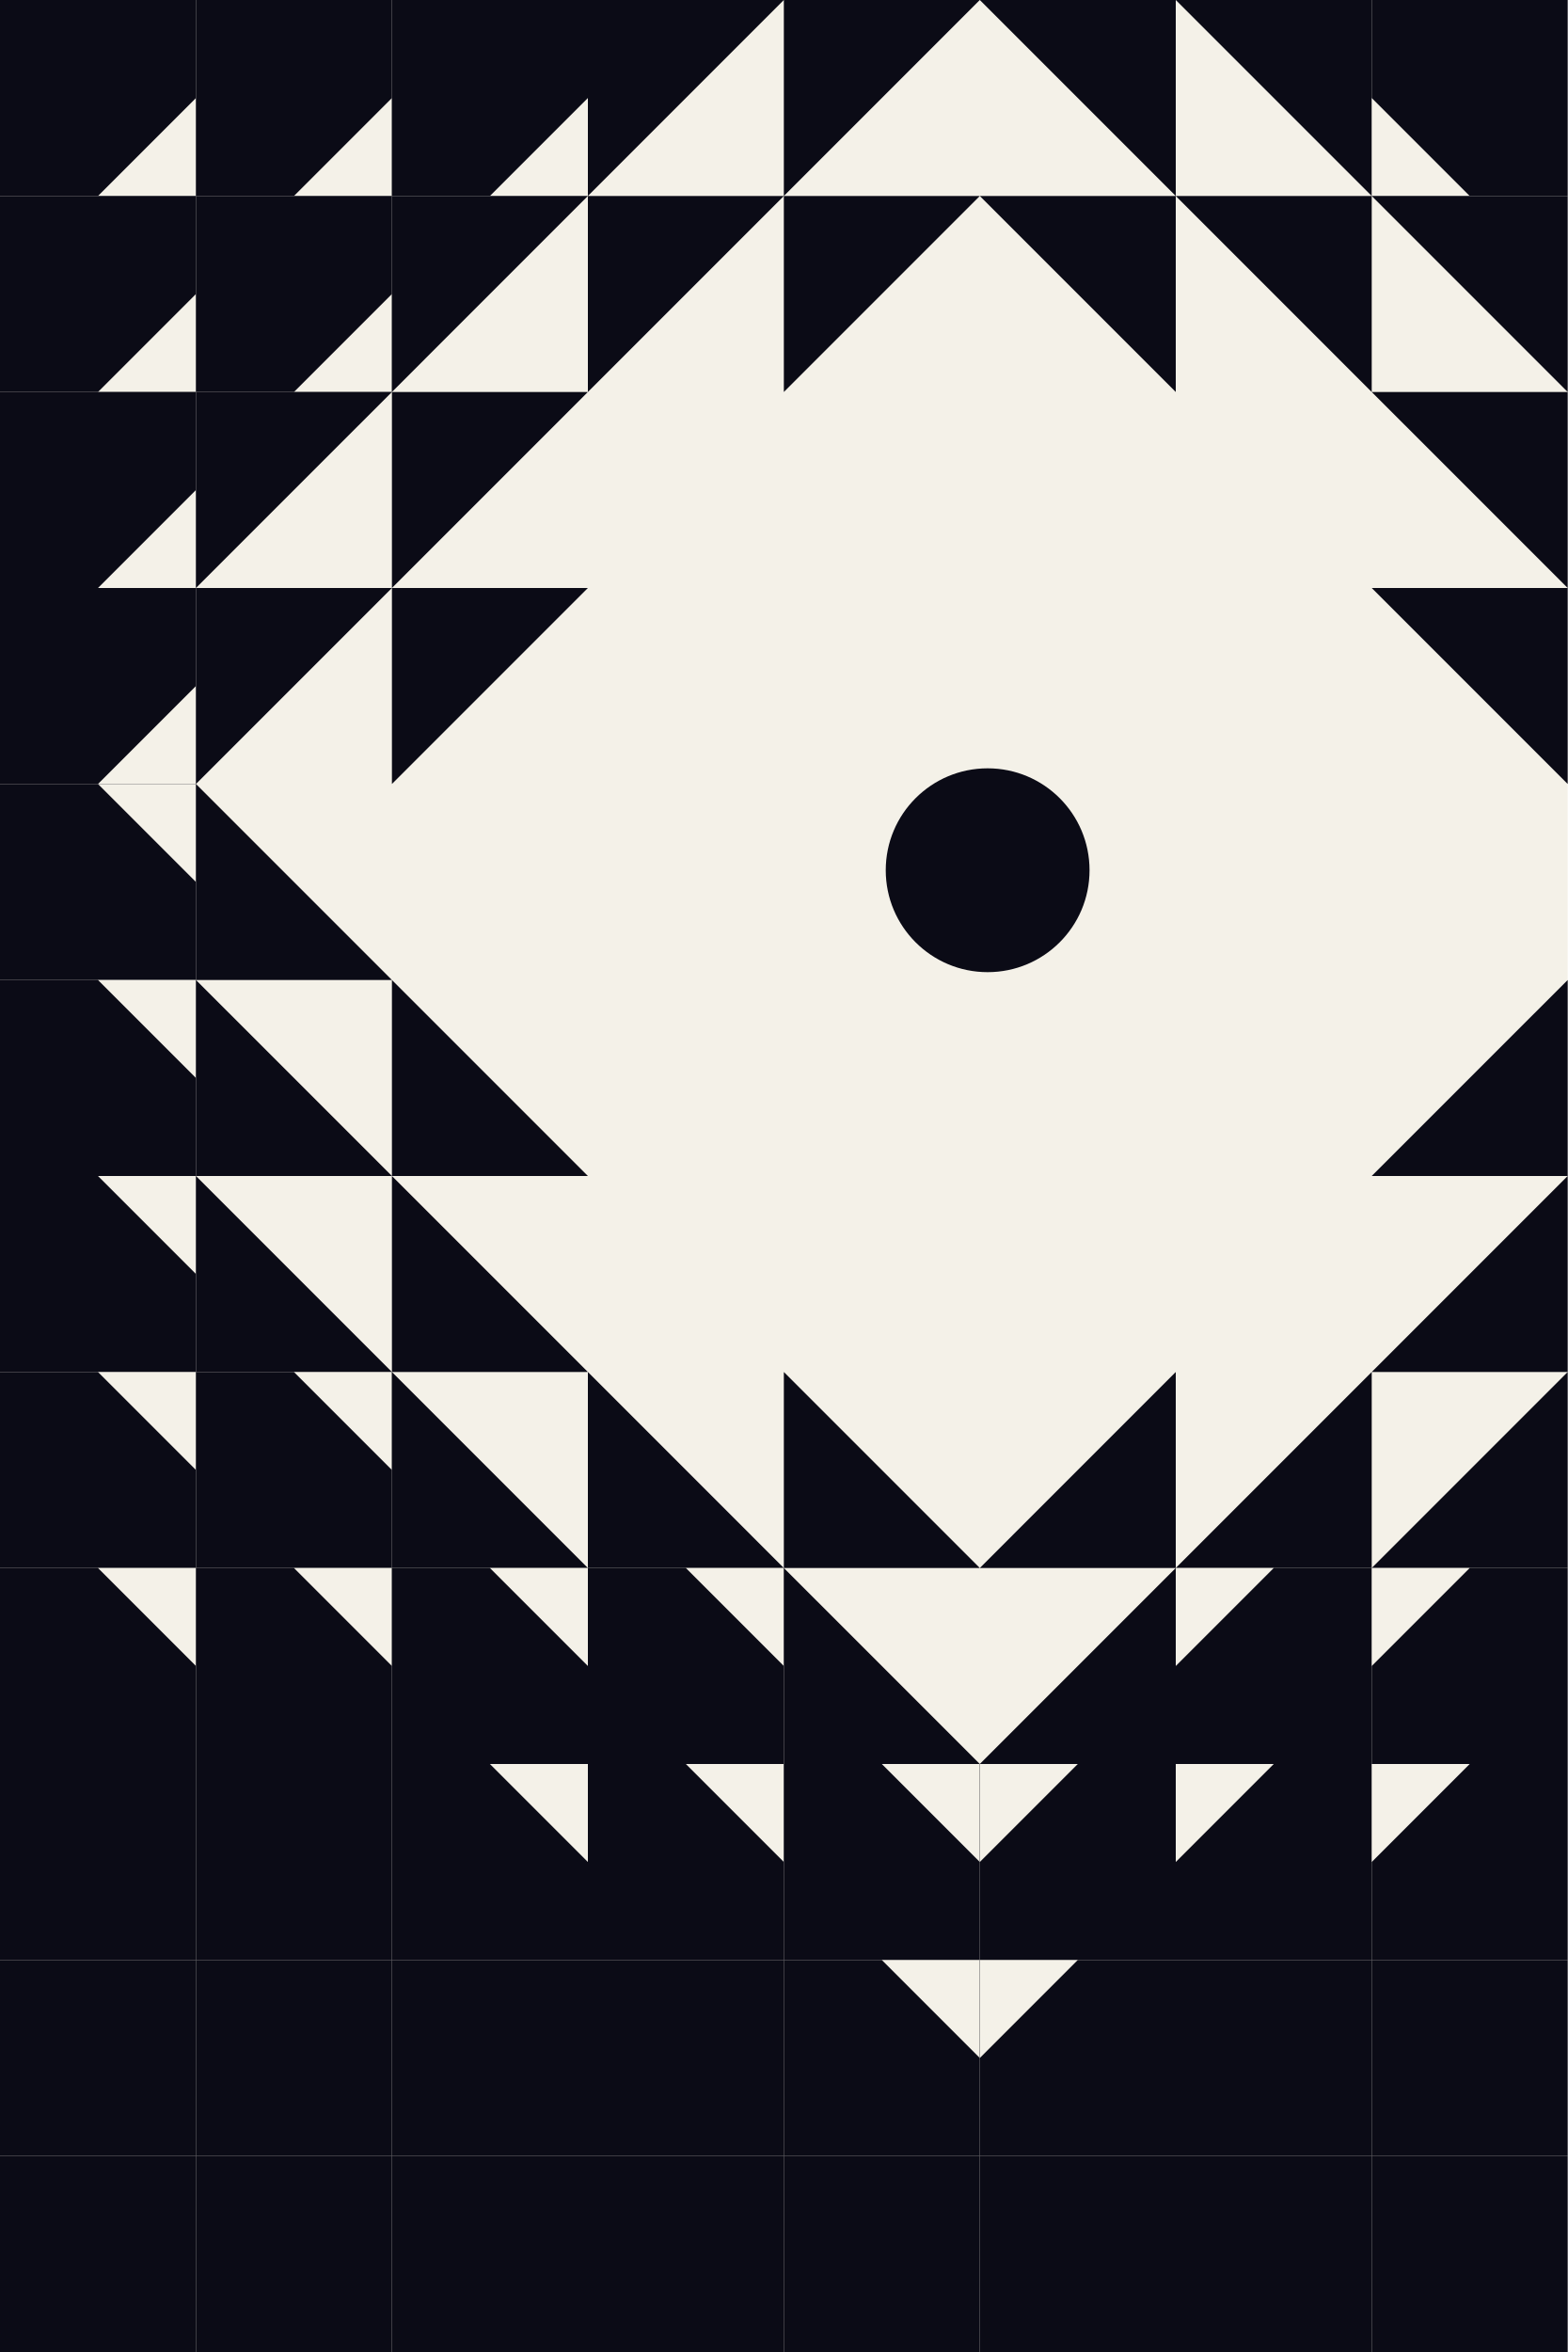
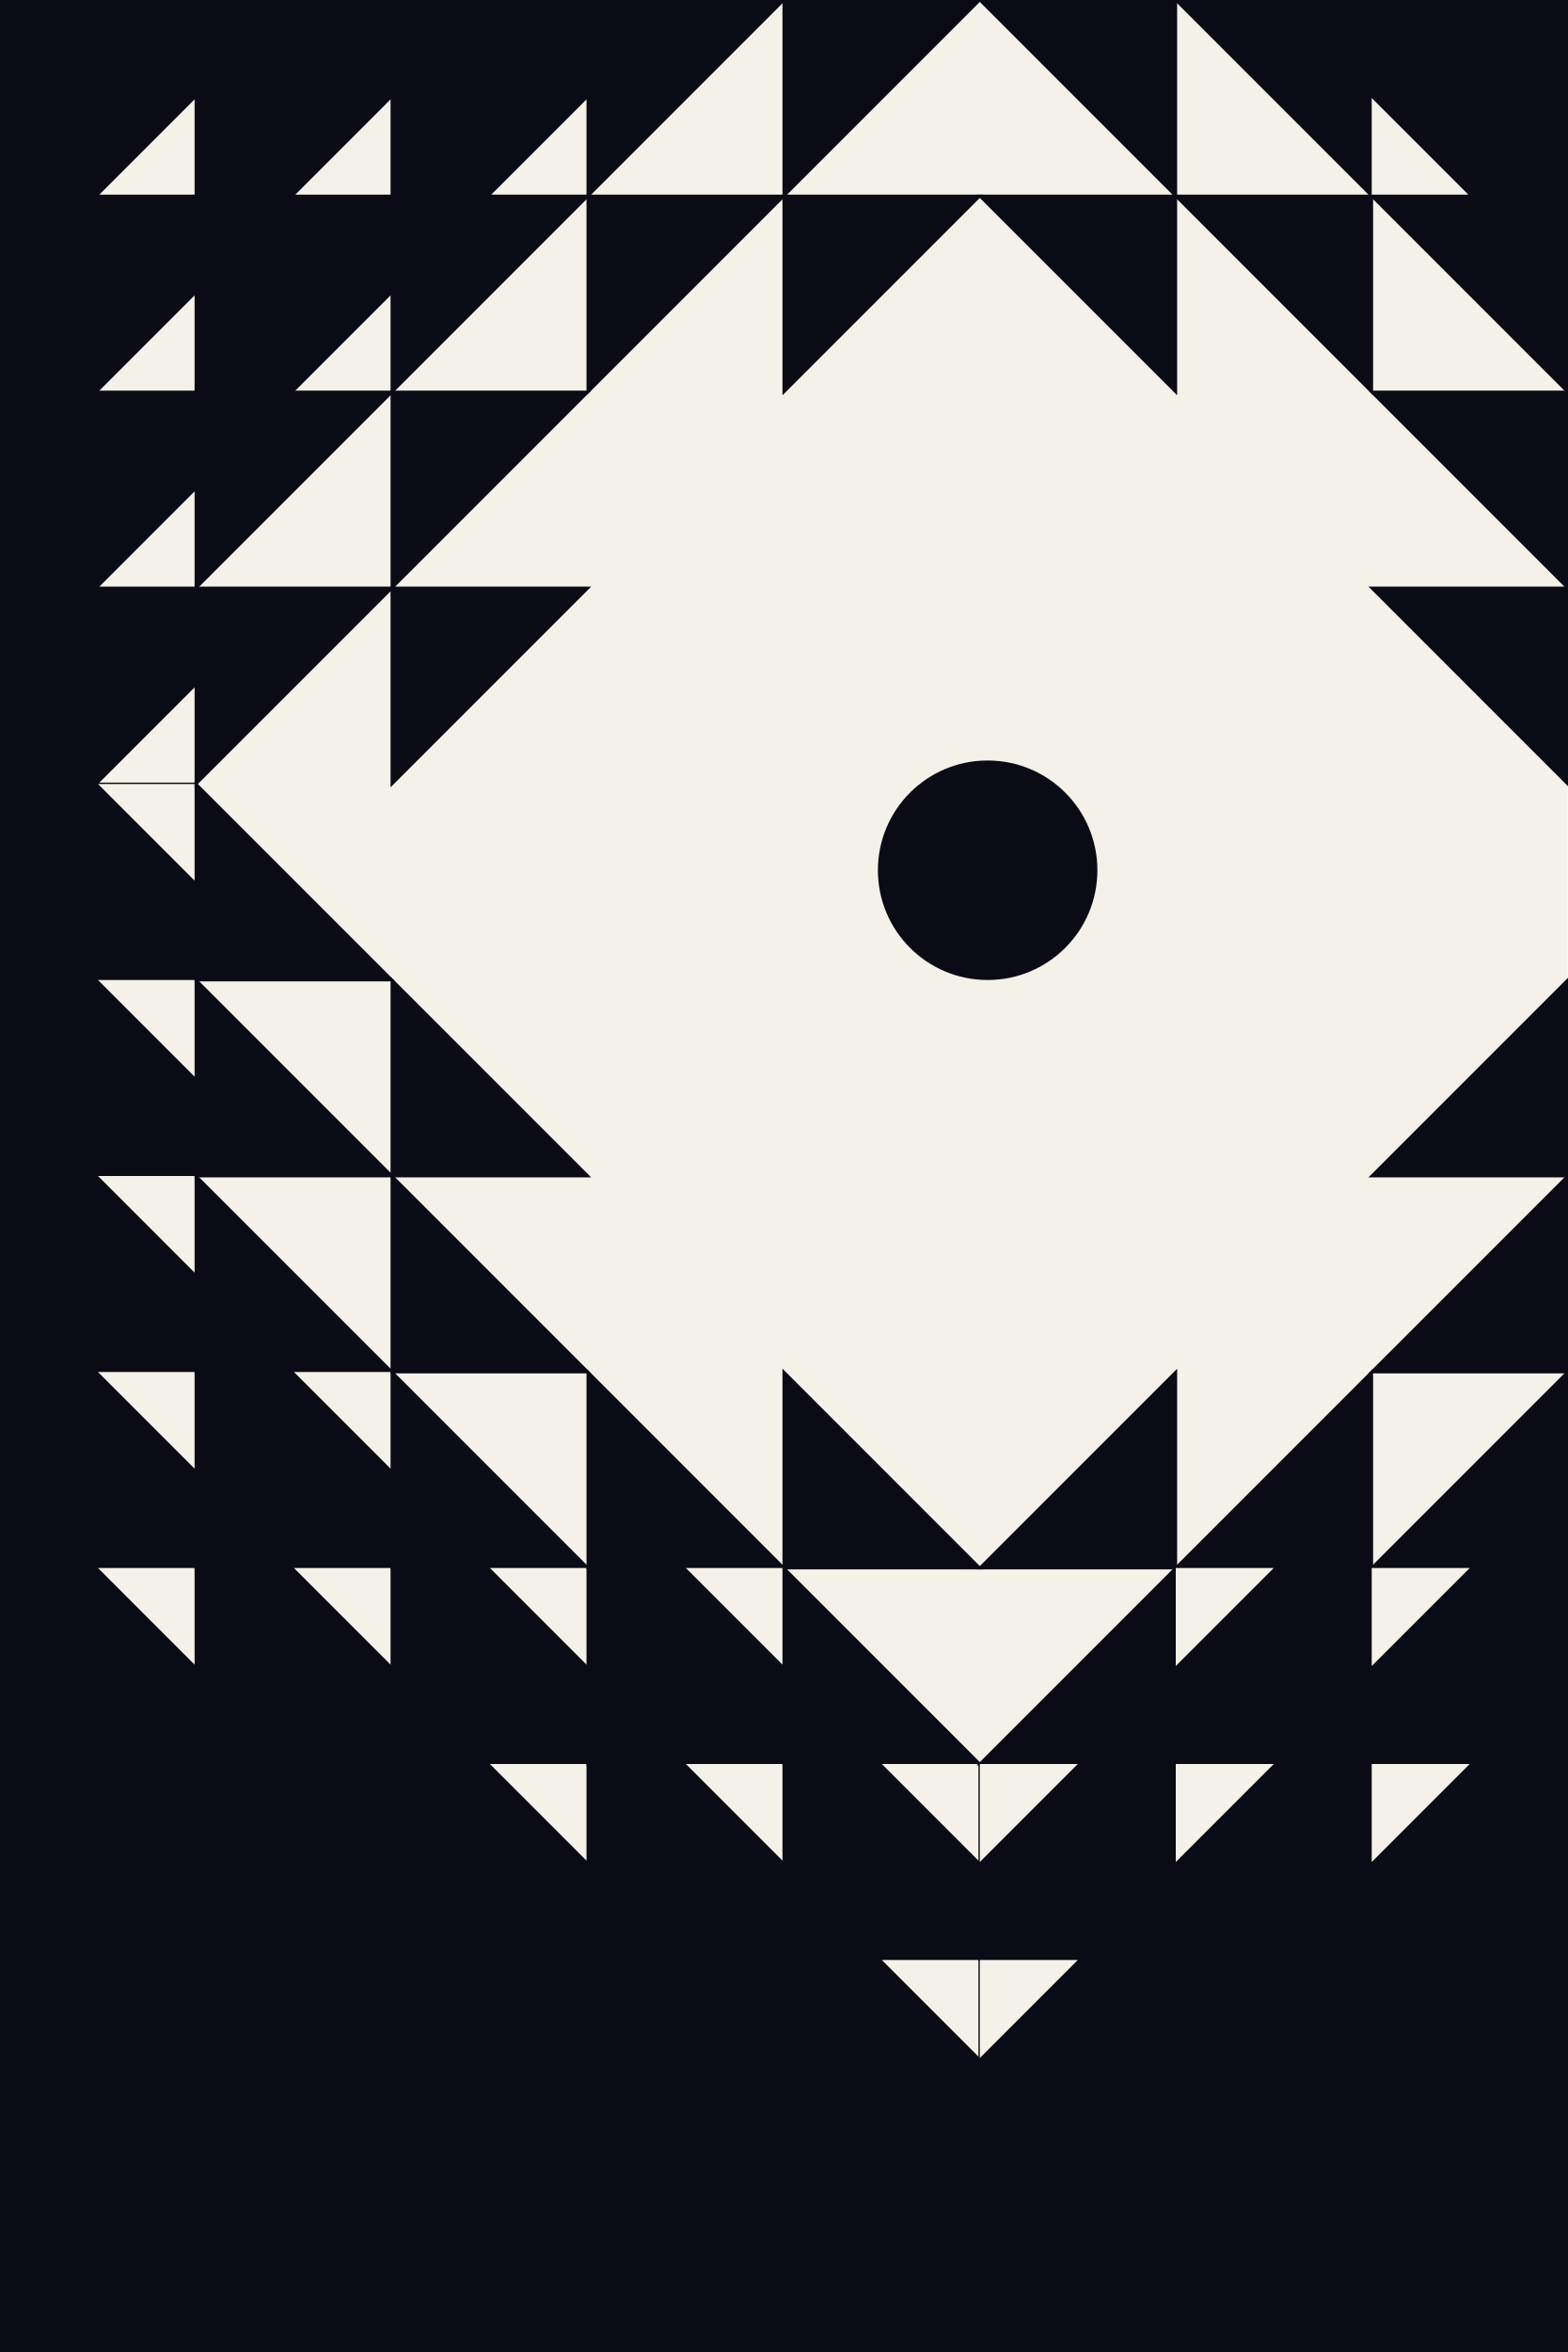
<svg xmlns="http://www.w3.org/2000/svg" viewBox="0 0 400 600" role="img" aria-label="A dark sun floating in a silent void, the glare built from half-square triangles">
  <rect x="0" y="0" width="400" height="600" fill="#F4F1E8" />
-   <rect x="0" y="0" width="50" height="50" fill="#0B0B16" />
+   <rect x="0" y="0" width="50" height="50" fill="#0B0B16" stroke="#0B0B16" stroke-width="0.7" />
  <polygon points="50,50 25,50 50,25" fill="#F4F1E8" />
-   <rect x="0" y="50" width="50" height="50" fill="#0B0B16" />
+   <rect x="0" y="50" width="50" height="50" fill="#0B0B16" stroke="#0B0B16" stroke-width="0.7" />
  <polygon points="50,100 25,100 50,75" fill="#F4F1E8" />
-   <rect x="0" y="100" width="50" height="50" fill="#0B0B16" />
+   <rect x="0" y="100" width="50" height="50" fill="#0B0B16" stroke="#0B0B16" stroke-width="0.7" />
  <polygon points="50,150 25,150 50,125" fill="#F4F1E8" />
-   <rect x="0" y="150" width="50" height="50" fill="#0B0B16" />
+   <rect x="0" y="150" width="50" height="50" fill="#0B0B16" stroke="#0B0B16" stroke-width="0.7" />
  <polygon points="50,200 25,200 50,175" fill="#F4F1E8" />
-   <rect x="0" y="200" width="50" height="50" fill="#0B0B16" />
+   <rect x="0" y="200" width="50" height="50" fill="#0B0B16" stroke="#0B0B16" stroke-width="0.7" />
  <polygon points="50,200 25,200 50,225" fill="#F4F1E8" />
-   <rect x="0" y="250" width="50" height="50" fill="#0B0B16" />
+   <rect x="0" y="250" width="50" height="50" fill="#0B0B16" stroke="#0B0B16" stroke-width="0.7" />
  <polygon points="50,250 25,250 50,275" fill="#F4F1E8" />
-   <rect x="0" y="300" width="50" height="50" fill="#0B0B16" />
+   <rect x="0" y="300" width="50" height="50" fill="#0B0B16" stroke="#0B0B16" stroke-width="0.7" />
  <polygon points="50,300 25,300 50,325" fill="#F4F1E8" />
-   <rect x="0" y="350" width="50" height="50" fill="#0B0B16" />
+   <rect x="0" y="350" width="50" height="50" fill="#0B0B16" stroke="#0B0B16" stroke-width="0.7" />
  <polygon points="50,350 25,350 50,375" fill="#F4F1E8" />
-   <rect x="0" y="400" width="50" height="50" fill="#0B0B16" />
+   <rect x="0" y="400" width="50" height="50" fill="#0B0B16" stroke="#0B0B16" stroke-width="0.7" />
  <polygon points="50,400 25,400 50,425" fill="#F4F1E8" />
-   <rect x="0" y="450" width="50" height="50" fill="#0B0B16" />
-   <rect x="0" y="500" width="50" height="50" fill="#0B0B16" />
-   <rect x="0" y="550" width="50" height="50" fill="#0B0B16" />
-   <rect x="50" y="0" width="50" height="50" fill="#0B0B16" />
+   <rect x="0" y="450" width="50" height="50" fill="#0B0B16" stroke="#0B0B16" stroke-width="0.7" />
+   <rect x="0" y="500" width="50" height="50" fill="#0B0B16" stroke="#0B0B16" stroke-width="0.7" />
+   <rect x="0" y="550" width="50" height="50" fill="#0B0B16" stroke="#0B0B16" stroke-width="0.7" />
+   <rect x="50" y="0" width="50" height="50" fill="#0B0B16" stroke="#0B0B16" stroke-width="0.7" />
  <polygon points="100,50 75,50 100,25" fill="#F4F1E8" />
-   <rect x="50" y="50" width="50" height="50" fill="#0B0B16" />
+   <rect x="50" y="50" width="50" height="50" fill="#0B0B16" stroke="#0B0B16" stroke-width="0.7" />
  <polygon points="100,100 75,100 100,75" fill="#F4F1E8" />
-   <polygon points="50,100 50,150 100,100" fill="#0B0B16" />
-   <polygon points="50,150 50,200 100,150" fill="#0B0B16" />
-   <polygon points="50,250 50,200 100,250" fill="#0B0B16" />
-   <polygon points="50,300 50,250 100,300" fill="#0B0B16" />
-   <polygon points="50,350 50,300 100,350" fill="#0B0B16" />
-   <rect x="50" y="350" width="50" height="50" fill="#0B0B16" />
+   <polygon points="50,100 50,150 100,100" fill="#0B0B16" stroke="#0B0B16" stroke-width="0.7" stroke-linejoin="miter" />
+   <polygon points="50,150 50,200 100,150" fill="#0B0B16" stroke="#0B0B16" stroke-width="0.7" stroke-linejoin="miter" />
+   <polygon points="50,250 50,200 100,250" fill="#0B0B16" stroke="#0B0B16" stroke-width="0.7" stroke-linejoin="miter" />
+   <polygon points="50,300 50,250 100,300" fill="#0B0B16" stroke="#0B0B16" stroke-width="0.7" stroke-linejoin="miter" />
+   <polygon points="50,350 50,300 100,350" fill="#0B0B16" stroke="#0B0B16" stroke-width="0.7" stroke-linejoin="miter" />
+   <rect x="50" y="350" width="50" height="50" fill="#0B0B16" stroke="#0B0B16" stroke-width="0.7" />
  <polygon points="100,350 75,350 100,375" fill="#F4F1E8" />
-   <rect x="50" y="400" width="50" height="50" fill="#0B0B16" />
+   <rect x="50" y="400" width="50" height="50" fill="#0B0B16" stroke="#0B0B16" stroke-width="0.7" />
  <polygon points="100,400 75,400 100,425" fill="#F4F1E8" />
-   <rect x="50" y="450" width="50" height="50" fill="#0B0B16" />
-   <rect x="50" y="500" width="50" height="50" fill="#0B0B16" />
-   <rect x="50" y="550" width="50" height="50" fill="#0B0B16" />
-   <rect x="100" y="0" width="50" height="50" fill="#0B0B16" />
+   <rect x="50" y="450" width="50" height="50" fill="#0B0B16" stroke="#0B0B16" stroke-width="0.7" />
+   <rect x="50" y="500" width="50" height="50" fill="#0B0B16" stroke="#0B0B16" stroke-width="0.7" />
+   <rect x="50" y="550" width="50" height="50" fill="#0B0B16" stroke="#0B0B16" stroke-width="0.7" />
+   <rect x="100" y="0" width="50" height="50" fill="#0B0B16" stroke="#0B0B16" stroke-width="0.7" />
  <polygon points="150,50 125,50 150,25" fill="#F4F1E8" />
-   <polygon points="100,50 100,100 150,50" fill="#0B0B16" />
-   <polygon points="100,100 100,150 150,100" fill="#0B0B16" />
-   <polygon points="100,150 100,200 150,150" fill="#0B0B16" />
-   <polygon points="100,300 100,250 150,300" fill="#0B0B16" />
-   <polygon points="100,350 100,300 150,350" fill="#0B0B16" />
-   <polygon points="100,400 100,350 150,400" fill="#0B0B16" />
-   <rect x="100" y="400" width="50" height="50" fill="#0B0B16" />
+   <polygon points="100,50 100,100 150,50" fill="#0B0B16" stroke="#0B0B16" stroke-width="0.7" stroke-linejoin="miter" />
+   <polygon points="100,100 100,150 150,100" fill="#0B0B16" stroke="#0B0B16" stroke-width="0.7" stroke-linejoin="miter" />
+   <polygon points="100,150 100,200 150,150" fill="#0B0B16" stroke="#0B0B16" stroke-width="0.7" stroke-linejoin="miter" />
+   <polygon points="100,300 100,250 150,300" fill="#0B0B16" stroke="#0B0B16" stroke-width="0.7" stroke-linejoin="miter" />
+   <polygon points="100,350 100,300 150,350" fill="#0B0B16" stroke="#0B0B16" stroke-width="0.7" stroke-linejoin="miter" />
+   <polygon points="100,400 100,350 150,400" fill="#0B0B16" stroke="#0B0B16" stroke-width="0.7" stroke-linejoin="miter" />
+   <rect x="100" y="400" width="50" height="50" fill="#0B0B16" stroke="#0B0B16" stroke-width="0.7" />
  <polygon points="150,400 125,400 150,425" fill="#F4F1E8" />
-   <rect x="100" y="450" width="50" height="50" fill="#0B0B16" />
+   <rect x="100" y="450" width="50" height="50" fill="#0B0B16" stroke="#0B0B16" stroke-width="0.7" />
  <polygon points="150,450 125,450 150,475" fill="#F4F1E8" />
-   <rect x="100" y="500" width="50" height="50" fill="#0B0B16" />
-   <rect x="100" y="550" width="50" height="50" fill="#0B0B16" />
-   <polygon points="150,0 150,50 200,0" fill="#0B0B16" />
-   <polygon points="150,50 150,100 200,50" fill="#0B0B16" />
-   <polygon points="150,400 150,350 200,400" fill="#0B0B16" />
-   <rect x="150" y="400" width="50" height="50" fill="#0B0B16" />
+   <rect x="100" y="500" width="50" height="50" fill="#0B0B16" stroke="#0B0B16" stroke-width="0.7" />
+   <rect x="100" y="550" width="50" height="50" fill="#0B0B16" stroke="#0B0B16" stroke-width="0.7" />
+   <polygon points="150,0 150,50 200,0" fill="#0B0B16" stroke="#0B0B16" stroke-width="0.7" stroke-linejoin="miter" />
+   <polygon points="150,50 150,100 200,50" fill="#0B0B16" stroke="#0B0B16" stroke-width="0.7" stroke-linejoin="miter" />
+   <polygon points="150,400 150,350 200,400" fill="#0B0B16" stroke="#0B0B16" stroke-width="0.7" stroke-linejoin="miter" />
+   <rect x="150" y="400" width="50" height="50" fill="#0B0B16" stroke="#0B0B16" stroke-width="0.7" />
  <polygon points="200,400 175,400 200,425" fill="#F4F1E8" />
-   <rect x="150" y="450" width="50" height="50" fill="#0B0B16" />
+   <rect x="150" y="450" width="50" height="50" fill="#0B0B16" stroke="#0B0B16" stroke-width="0.7" />
  <polygon points="200,450 175,450 200,475" fill="#F4F1E8" />
-   <rect x="150" y="500" width="50" height="50" fill="#0B0B16" />
-   <rect x="150" y="550" width="50" height="50" fill="#0B0B16" />
-   <polygon points="200,0 200,50 250,0" fill="#0B0B16" />
-   <polygon points="200,50 200,100 250,50" fill="#0B0B16" />
-   <polygon points="200,400 200,350 250,400" fill="#0B0B16" />
-   <polygon points="200,450 200,400 250,450" fill="#0B0B16" />
-   <rect x="200" y="450" width="50" height="50" fill="#0B0B16" />
+   <rect x="150" y="500" width="50" height="50" fill="#0B0B16" stroke="#0B0B16" stroke-width="0.7" />
+   <rect x="150" y="550" width="50" height="50" fill="#0B0B16" stroke="#0B0B16" stroke-width="0.7" />
+   <polygon points="200,0 200,50 250,0" fill="#0B0B16" stroke="#0B0B16" stroke-width="0.7" stroke-linejoin="miter" />
+   <polygon points="200,50 200,100 250,50" fill="#0B0B16" stroke="#0B0B16" stroke-width="0.7" stroke-linejoin="miter" />
+   <polygon points="200,400 200,350 250,400" fill="#0B0B16" stroke="#0B0B16" stroke-width="0.7" stroke-linejoin="miter" />
+   <polygon points="200,450 200,400 250,450" fill="#0B0B16" stroke="#0B0B16" stroke-width="0.7" stroke-linejoin="miter" />
+   <rect x="200" y="450" width="50" height="50" fill="#0B0B16" stroke="#0B0B16" stroke-width="0.7" />
  <polygon points="250,450 225,450 250,475" fill="#F4F1E8" />
-   <rect x="200" y="500" width="50" height="50" fill="#0B0B16" />
+   <rect x="200" y="500" width="50" height="50" fill="#0B0B16" stroke="#0B0B16" stroke-width="0.7" />
  <polygon points="250,500 225,500 250,525" fill="#F4F1E8" />
-   <rect x="200" y="550" width="50" height="50" fill="#0B0B16" />
-   <polygon points="300,0 300,50 250,0" fill="#0B0B16" />
-   <polygon points="300,50 300,100 250,50" fill="#0B0B16" />
-   <polygon points="300,400 300,350 250,400" fill="#0B0B16" />
-   <polygon points="300,450 300,400 250,450" fill="#0B0B16" />
-   <rect x="250" y="450" width="50" height="50" fill="#0B0B16" />
+   <rect x="200" y="550" width="50" height="50" fill="#0B0B16" stroke="#0B0B16" stroke-width="0.7" />
+   <polygon points="300,0 300,50 250,0" fill="#0B0B16" stroke="#0B0B16" stroke-width="0.7" stroke-linejoin="miter" />
+   <polygon points="300,50 300,100 250,50" fill="#0B0B16" stroke="#0B0B16" stroke-width="0.7" stroke-linejoin="miter" />
+   <polygon points="300,400 300,350 250,400" fill="#0B0B16" stroke="#0B0B16" stroke-width="0.7" stroke-linejoin="miter" />
+   <polygon points="300,450 300,400 250,450" fill="#0B0B16" stroke="#0B0B16" stroke-width="0.7" stroke-linejoin="miter" />
+   <rect x="250" y="450" width="50" height="50" fill="#0B0B16" stroke="#0B0B16" stroke-width="0.7" />
  <polygon points="250,450 275,450 250,475" fill="#F4F1E8" />
-   <rect x="250" y="500" width="50" height="50" fill="#0B0B16" />
+   <rect x="250" y="500" width="50" height="50" fill="#0B0B16" stroke="#0B0B16" stroke-width="0.7" />
  <polygon points="250,500 275,500 250,525" fill="#F4F1E8" />
-   <rect x="250" y="550" width="50" height="50" fill="#0B0B16" />
-   <polygon points="350,0 350,50 300,0" fill="#0B0B16" />
-   <polygon points="350,50 350,100 300,50" fill="#0B0B16" />
-   <polygon points="350,400 350,350 300,400" fill="#0B0B16" />
-   <rect x="300" y="400" width="50" height="50" fill="#0B0B16" />
+   <rect x="250" y="550" width="50" height="50" fill="#0B0B16" stroke="#0B0B16" stroke-width="0.7" />
+   <polygon points="350,0 350,50 300,0" fill="#0B0B16" stroke="#0B0B16" stroke-width="0.7" stroke-linejoin="miter" />
+   <polygon points="350,50 350,100 300,50" fill="#0B0B16" stroke="#0B0B16" stroke-width="0.7" stroke-linejoin="miter" />
+   <polygon points="350,400 350,350 300,400" fill="#0B0B16" stroke="#0B0B16" stroke-width="0.7" stroke-linejoin="miter" />
+   <rect x="300" y="400" width="50" height="50" fill="#0B0B16" stroke="#0B0B16" stroke-width="0.7" />
  <polygon points="300,400 325,400 300,425" fill="#F4F1E8" />
-   <rect x="300" y="450" width="50" height="50" fill="#0B0B16" />
+   <rect x="300" y="450" width="50" height="50" fill="#0B0B16" stroke="#0B0B16" stroke-width="0.7" />
  <polygon points="300,450 325,450 300,475" fill="#F4F1E8" />
-   <rect x="300" y="500" width="50" height="50" fill="#0B0B16" />
-   <rect x="300" y="550" width="50" height="50" fill="#0B0B16" />
-   <rect x="350" y="0" width="50" height="50" fill="#0B0B16" />
+   <rect x="300" y="500" width="50" height="50" fill="#0B0B16" stroke="#0B0B16" stroke-width="0.7" />
+   <rect x="300" y="550" width="50" height="50" fill="#0B0B16" stroke="#0B0B16" stroke-width="0.7" />
+   <rect x="350" y="0" width="50" height="50" fill="#0B0B16" stroke="#0B0B16" stroke-width="0.7" />
  <polygon points="350,50 375,50 350,25" fill="#F4F1E8" />
-   <polygon points="400,50 400,100 350,50" fill="#0B0B16" />
-   <polygon points="400,100 400,150 350,100" fill="#0B0B16" />
-   <polygon points="400,150 400,200 350,150" fill="#0B0B16" />
-   <polygon points="400,300 400,250 350,300" fill="#0B0B16" />
-   <polygon points="400,350 400,300 350,350" fill="#0B0B16" />
-   <polygon points="400,400 400,350 350,400" fill="#0B0B16" />
-   <rect x="350" y="400" width="50" height="50" fill="#0B0B16" />
+   <polygon points="400,50 400,100 350,50" fill="#0B0B16" stroke="#0B0B16" stroke-width="0.7" stroke-linejoin="miter" />
+   <polygon points="400,100 400,150 350,100" fill="#0B0B16" stroke="#0B0B16" stroke-width="0.7" stroke-linejoin="miter" />
+   <polygon points="400,150 400,200 350,150" fill="#0B0B16" stroke="#0B0B16" stroke-width="0.7" stroke-linejoin="miter" />
+   <polygon points="400,300 400,250 350,300" fill="#0B0B16" stroke="#0B0B16" stroke-width="0.7" stroke-linejoin="miter" />
+   <polygon points="400,350 400,300 350,350" fill="#0B0B16" stroke="#0B0B16" stroke-width="0.7" stroke-linejoin="miter" />
+   <polygon points="400,400 400,350 350,400" fill="#0B0B16" stroke="#0B0B16" stroke-width="0.7" stroke-linejoin="miter" />
+   <rect x="350" y="400" width="50" height="50" fill="#0B0B16" stroke="#0B0B16" stroke-width="0.7" />
  <polygon points="350,400 375,400 350,425" fill="#F4F1E8" />
-   <rect x="350" y="450" width="50" height="50" fill="#0B0B16" />
+   <rect x="350" y="450" width="50" height="50" fill="#0B0B16" stroke="#0B0B16" stroke-width="0.7" />
  <polygon points="350,450 375,450 350,475" fill="#F4F1E8" />
-   <rect x="350" y="500" width="50" height="50" fill="#0B0B16" />
-   <rect x="350" y="550" width="50" height="50" fill="#0B0B16" />
-   <circle cx="252" cy="222" r="26" fill="#0B0B16" />
+   <rect x="350" y="500" width="50" height="50" fill="#0B0B16" stroke="#0B0B16" stroke-width="0.7" />
+   <rect x="350" y="550" width="50" height="50" fill="#0B0B16" stroke="#0B0B16" stroke-width="0.7" />
+   <circle cx="252" cy="222" r="28" fill="#0B0B16" />
</svg>
